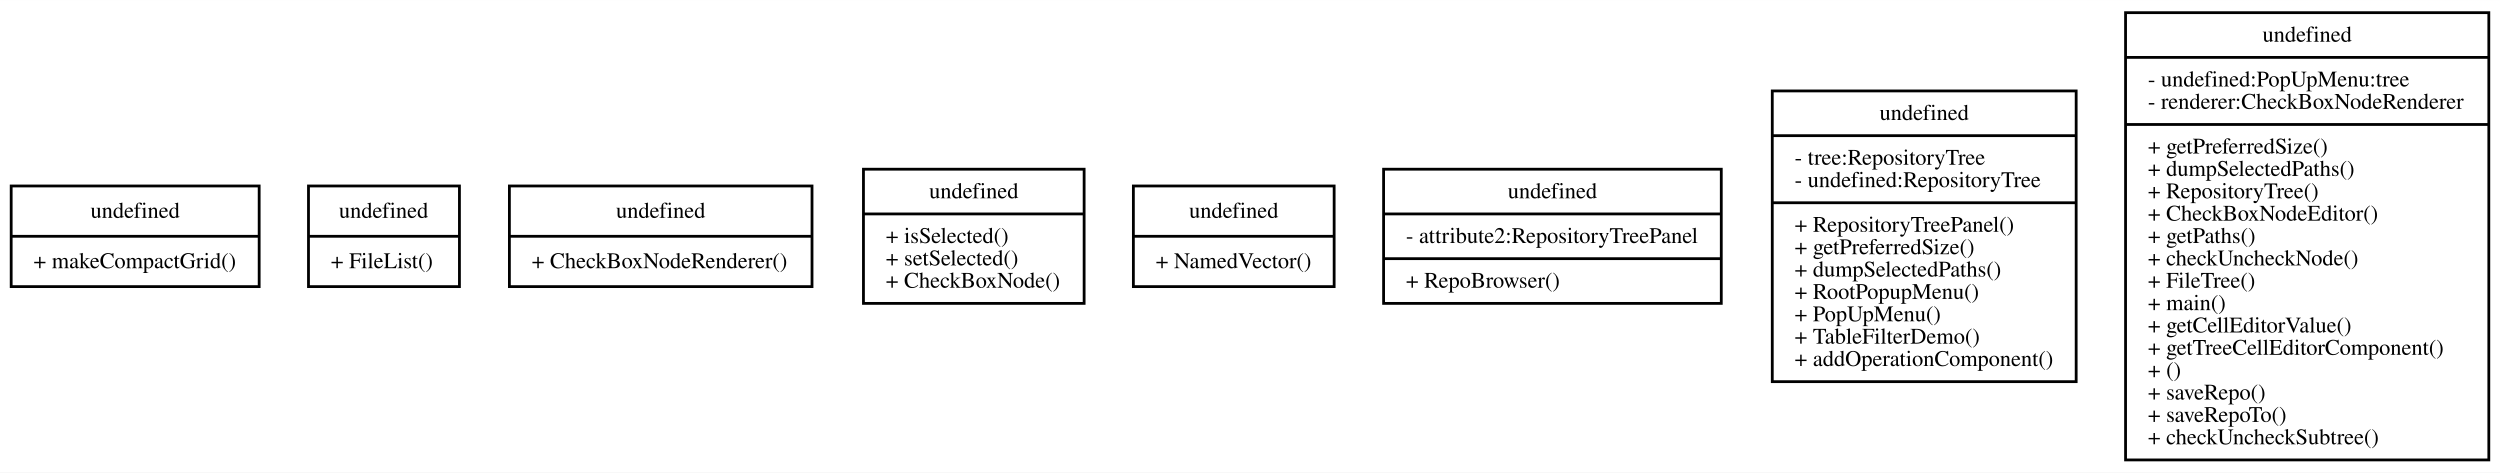
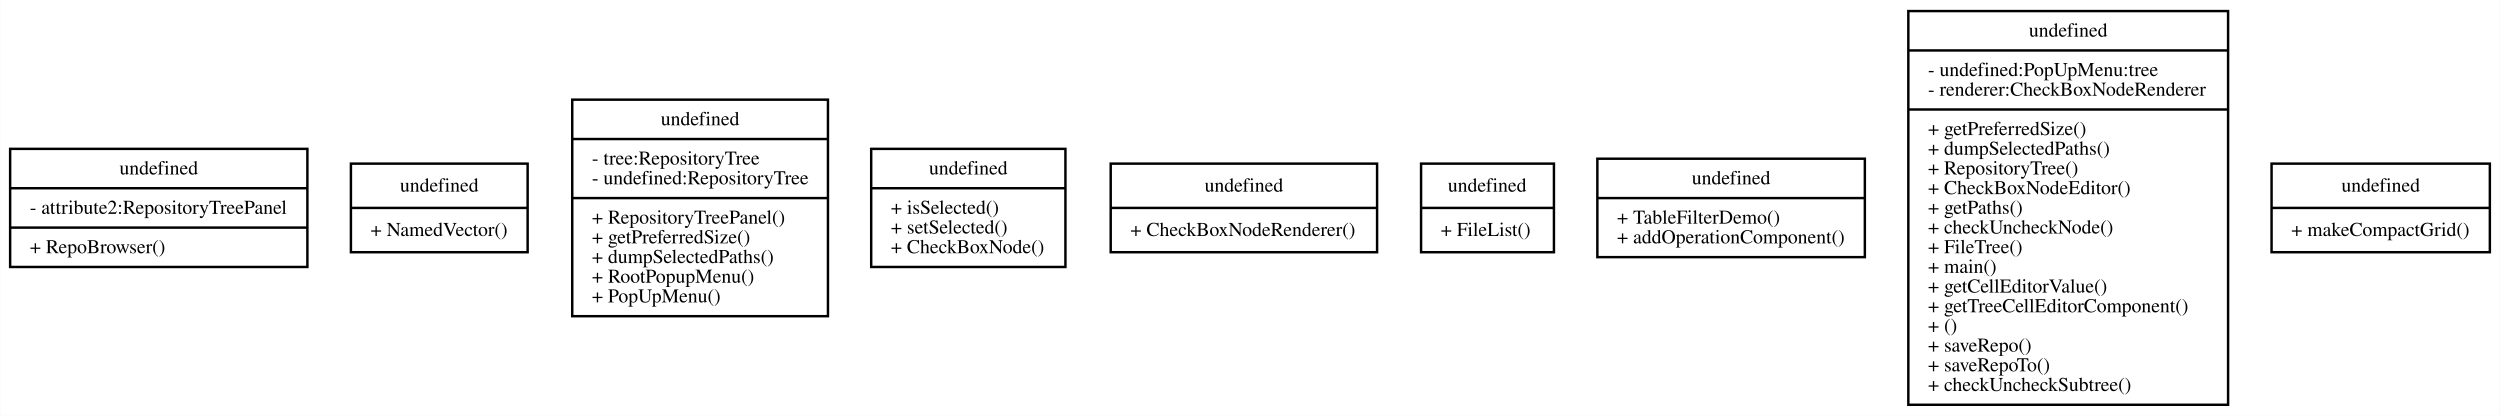
- <svg xmlns="http://www.w3.org/2000/svg" width="894pt" height="169pt" viewBox="0.00 0.00 894.33 169.00">
+ <svg xmlns="http://www.w3.org/2000/svg" width="1016pt" height="169pt" viewBox="0.00 0.00 1015.76 169.00">
  <g id="graph0" class="graph" transform="scale(1 1) rotate(0) translate(4 165)">
-     <polygon fill="#ffffff" stroke="transparent" points="-4,4 -4,-165 890.33,-165 890.33,4 -4,4" />
-     <g id="a86229ab58b574b908fb8471150e5bfc8" class="node">
-       <polygon fill="none" stroke="#000000" points="0,-62.5 0,-98.5 88.711,-98.5 88.711,-62.5 0,-62.5" />
-       <text text-anchor="middle" x="44.355" y="-87.1" font-family="Times,serif" font-size="8.00" fill="#000000">undefined</text>
-       <polyline fill="none" stroke="#000000" points="0,-80.5 88.711,-80.5 " />
-       <text text-anchor="start" x="8" y="-69.1" font-family="Times,serif" font-size="8.00" fill="#000000">+ makeCompactGrid()</text>
+     <polygon fill="#ffffff" stroke="transparent" points="-4,4 -4,-165 1011.756,-165 1011.756,4 -4,4" />
+     <g id="ab73799af45154f9fa34b66dee357ea9d" class="node">
+       <polygon fill="none" stroke="#000000" points="0,-56.5 0,-104.5 120.801,-104.5 120.801,-56.5 0,-56.5" />
+       <text text-anchor="middle" x="60.4" y="-94.1" font-family="Times,serif" font-size="8.00" fill="#000000">undefined</text>
+       <polyline fill="none" stroke="#000000" points="0,-88.5 120.801,-88.5 " />
+       <text text-anchor="start" x="8" y="-78.1" font-family="Times,serif" font-size="8.00" fill="#000000">- attribute2:RepositoryTreePanel</text>
+       <polyline fill="none" stroke="#000000" points="0,-72.5 120.801,-72.5 " />
+       <text text-anchor="start" x="8" y="-62.1" font-family="Times,serif" font-size="8.00" fill="#000000">+ RepoBrowser()</text>
    </g>
-     <g id="a751c159719474a0bae2412fe68315b10" class="node">
-       <polygon fill="none" stroke="#000000" points="106.356,-62.5 106.356,-98.5 160.356,-98.5 160.356,-62.5 106.356,-62.5" />
-       <text text-anchor="middle" x="133.221" y="-87.1" font-family="Times,serif" font-size="8.00" fill="#000000">undefined</text>
-       <polyline fill="none" stroke="#000000" points="106.356,-80.5 160.086,-80.5 " />
-       <text text-anchor="start" x="114.356" y="-69.1" font-family="Times,serif" font-size="8.00" fill="#000000">+ FileList()</text>
+     <g id="a2965cb1472ac4da7899cafa519cf2b50" class="node">
+       <polygon fill="none" stroke="#000000" points="138.49,-62.5 138.49,-98.5 210.31,-98.5 210.31,-62.5 138.49,-62.5" />
+       <text text-anchor="middle" x="174.4" y="-87.1" font-family="Times,serif" font-size="8.00" fill="#000000">undefined</text>
+       <polyline fill="none" stroke="#000000" points="138.49,-80.5 210.31,-80.5 " />
+       <text text-anchor="start" x="146.49" y="-69.1" font-family="Times,serif" font-size="8.00" fill="#000000">+ NamedVector()</text>
    </g>
-     <g id="af4f67714487049fdb24ef7aff22a60da" class="node">
-       <polygon fill="none" stroke="#000000" points="178.227,-62.5 178.227,-98.5 286.484,-98.5 286.484,-62.5 178.227,-62.5" />
-       <text text-anchor="middle" x="232.356" y="-87.1" font-family="Times,serif" font-size="8.00" fill="#000000">undefined</text>
-       <polyline fill="none" stroke="#000000" points="178.227,-80.5 286.484,-80.5 " />
-       <text text-anchor="start" x="186.227" y="-69.1" font-family="Times,serif" font-size="8.00" fill="#000000">+ CheckBoxNodeRenderer()</text>
+     <g id="a21a7ff41ef6d4a969d5bd063f76025d4" class="node">
+       <polygon fill="none" stroke="#000000" points="228.44,-36.5 228.44,-124.5 332.361,-124.5 332.361,-36.5 228.44,-36.5" />
+       <text text-anchor="middle" x="280.4" y="-114.1" font-family="Times,serif" font-size="8.00" fill="#000000">undefined</text>
+       <polyline fill="none" stroke="#000000" points="228.44,-108.5 332.361,-108.5 " />
+       <text text-anchor="start" x="236.44" y="-98.1" font-family="Times,serif" font-size="8.00" fill="#000000">- tree:RepositoryTree</text>
+       <text text-anchor="start" x="236.44" y="-90.1" font-family="Times,serif" font-size="8.00" fill="#000000">- undefined:RepositoryTree</text>
+       <polyline fill="none" stroke="#000000" points="228.44,-84.5 332.361,-84.5 " />
+       <text text-anchor="start" x="236.44" y="-74.1" font-family="Times,serif" font-size="8.00" fill="#000000">+ RepositoryTreePanel()</text>
+       <text text-anchor="start" x="236.44" y="-66.1" font-family="Times,serif" font-size="8.00" fill="#000000">+ getPreferredSize()</text>
+       <text text-anchor="start" x="236.44" y="-58.1" font-family="Times,serif" font-size="8.00" fill="#000000">+ dumpSelectedPaths()</text>
+       <text text-anchor="start" x="236.44" y="-50.1" font-family="Times,serif" font-size="8.00" fill="#000000">+ RootPopupMenu()</text>
+       <text text-anchor="start" x="236.44" y="-42.1" font-family="Times,serif" font-size="8.00" fill="#000000">+ PopUpMenu()</text>
    </g>
-     <g id="a542a3f5af2d049a99cd6c0420d42c75d" class="node">
-       <polygon fill="none" stroke="#000000" points="304.885,-56.5 304.885,-104.5 383.826,-104.5 383.826,-56.5 304.885,-56.5" />
-       <text text-anchor="middle" x="344.356" y="-94.1" font-family="Times,serif" font-size="8.00" fill="#000000">undefined</text>
-       <polyline fill="none" stroke="#000000" points="304.885,-88.5 383.826,-88.5 " />
-       <text text-anchor="start" x="312.885" y="-78.1" font-family="Times,serif" font-size="8.00" fill="#000000">+ isSelected()</text>
-       <text text-anchor="start" x="312.885" y="-70.1" font-family="Times,serif" font-size="8.00" fill="#000000">+ setSelected()</text>
-       <text text-anchor="start" x="312.885" y="-62.1" font-family="Times,serif" font-size="8.00" fill="#000000">+ CheckBoxNode()</text>
+     <g id="a466141bbdd104f66b86935cea55d791f" class="node">
+       <polygon fill="none" stroke="#000000" points="349.93,-56.5 349.93,-104.5 428.871,-104.5 428.871,-56.5 349.93,-56.5" />
+       <text text-anchor="middle" x="389.4" y="-94.1" font-family="Times,serif" font-size="8.00" fill="#000000">undefined</text>
+       <polyline fill="none" stroke="#000000" points="349.93,-88.5 428.871,-88.5 " />
+       <text text-anchor="start" x="357.93" y="-78.1" font-family="Times,serif" font-size="8.00" fill="#000000">+ isSelected()</text>
+       <text text-anchor="start" x="357.93" y="-70.1" font-family="Times,serif" font-size="8.00" fill="#000000">+ setSelected()</text>
+       <text text-anchor="start" x="357.93" y="-62.1" font-family="Times,serif" font-size="8.00" fill="#000000">+ CheckBoxNode()</text>
    </g>
-     <g id="ab4c1139833714cc98548b6223d9cfb36" class="node">
-       <polygon fill="none" stroke="#000000" points="401.445,-62.5 401.445,-98.5 473.266,-98.5 473.266,-62.5 401.445,-62.5" />
-       <text text-anchor="middle" x="437.356" y="-87.1" font-family="Times,serif" font-size="8.00" fill="#000000">undefined</text>
-       <polyline fill="none" stroke="#000000" points="401.445,-80.5 473.266,-80.5 " />
-       <text text-anchor="start" x="409.445" y="-69.1" font-family="Times,serif" font-size="8.00" fill="#000000">+ NamedVector()</text>
+     <g id="a1b154e0b5d3c4cc5b21bd05daa94b82f" class="node">
+       <polygon fill="none" stroke="#000000" points="447.272,-62.5 447.272,-98.5 555.529,-98.5 555.529,-62.5 447.272,-62.5" />
+       <text text-anchor="middle" x="501.4" y="-87.1" font-family="Times,serif" font-size="8.00" fill="#000000">undefined</text>
+       <polyline fill="none" stroke="#000000" points="447.272,-80.5 555.529,-80.5 " />
+       <text text-anchor="start" x="455.272" y="-69.1" font-family="Times,serif" font-size="8.00" fill="#000000">+ CheckBoxNodeRenderer()</text>
    </g>
-     <g id="a1fb1061b6c914ddd863d6a268f60953f" class="node">
-       <polygon fill="none" stroke="#000000" points="490.955,-56.5 490.955,-104.5 611.756,-104.5 611.756,-56.5 490.955,-56.5" />
-       <text text-anchor="middle" x="551.356" y="-94.1" font-family="Times,serif" font-size="8.00" fill="#000000">undefined</text>
-       <polyline fill="none" stroke="#000000" points="490.955,-88.5 611.756,-88.5 " />
-       <text text-anchor="start" x="498.955" y="-78.1" font-family="Times,serif" font-size="8.00" fill="#000000">- attribute2:RepositoryTreePanel</text>
-       <polyline fill="none" stroke="#000000" points="490.955,-72.5 611.756,-72.5 " />
-       <text text-anchor="start" x="498.955" y="-62.1" font-family="Times,serif" font-size="8.00" fill="#000000">+ RepoBrowser()</text>
+     <g id="acee36c637dd44394a7e7eda4551ae35c" class="node">
+       <polygon fill="none" stroke="#000000" points="573.4,-62.5 573.4,-98.5 627.4,-98.5 627.4,-62.5 573.4,-62.5" />
+       <text text-anchor="middle" x="600.266" y="-87.1" font-family="Times,serif" font-size="8.00" fill="#000000">undefined</text>
+       <polyline fill="none" stroke="#000000" points="573.4,-80.5 627.131,-80.5 " />
+       <text text-anchor="start" x="581.4" y="-69.1" font-family="Times,serif" font-size="8.00" fill="#000000">+ FileList()</text>
    </g>
-     <g id="a8660993f50cc414ba73091749aa573e9" class="node">
-       <polygon fill="none" stroke="#000000" points="630,-28.5 630,-132.5 738.711,-132.5 738.711,-28.5 630,-28.5" />
-       <text text-anchor="middle" x="684.356" y="-122.1" font-family="Times,serif" font-size="8.00" fill="#000000">undefined</text>
-       <polyline fill="none" stroke="#000000" points="630,-116.5 738.711,-116.5 " />
-       <text text-anchor="start" x="638" y="-106.1" font-family="Times,serif" font-size="8.00" fill="#000000">- tree:RepositoryTree</text>
-       <text text-anchor="start" x="638" y="-98.1" font-family="Times,serif" font-size="8.00" fill="#000000">- undefined:RepositoryTree</text>
-       <polyline fill="none" stroke="#000000" points="630,-92.5 738.711,-92.5 " />
-       <text text-anchor="start" x="638" y="-82.1" font-family="Times,serif" font-size="8.00" fill="#000000">+ RepositoryTreePanel()</text>
-       <text text-anchor="start" x="638" y="-74.1" font-family="Times,serif" font-size="8.00" fill="#000000">+ getPreferredSize()</text>
-       <text text-anchor="start" x="638" y="-66.1" font-family="Times,serif" font-size="8.00" fill="#000000">+ dumpSelectedPaths()</text>
-       <text text-anchor="start" x="638" y="-58.1" font-family="Times,serif" font-size="8.00" fill="#000000">+ RootPopupMenu()</text>
-       <text text-anchor="start" x="638" y="-50.1" font-family="Times,serif" font-size="8.00" fill="#000000">+ PopUpMenu()</text>
-       <text text-anchor="start" x="638" y="-42.1" font-family="Times,serif" font-size="8.00" fill="#000000">+ TableFilterDemo()</text>
-       <text text-anchor="start" x="638" y="-34.1" font-family="Times,serif" font-size="8.00" fill="#000000">+ addOperationComponent()</text>
+     <g id="a23176ecb7ecb44e29769af87dc4536d9" class="node">
+       <polygon fill="none" stroke="#000000" points="645.045,-60.5 645.045,-100.5 753.756,-100.5 753.756,-60.5 645.045,-60.5" />
+       <text text-anchor="middle" x="699.4" y="-90.1" font-family="Times,serif" font-size="8.00" fill="#000000">undefined</text>
+       <polyline fill="none" stroke="#000000" points="645.045,-84.5 753.756,-84.5 " />
+       <text text-anchor="start" x="653.045" y="-74.1" font-family="Times,serif" font-size="8.00" fill="#000000">+ TableFilterDemo()</text>
+       <text text-anchor="start" x="653.045" y="-66.1" font-family="Times,serif" font-size="8.00" fill="#000000">+ addOperationComponent()</text>
    </g>
-     <g id="aac945191a27a408088c69bd6c6a39a00" class="node">
-       <polygon fill="none" stroke="#000000" points="756.381,-.5 756.381,-160.5 886.33,-160.5 886.33,-.5 756.381,-.5" />
-       <text text-anchor="middle" x="821.356" y="-150.1" font-family="Times,serif" font-size="8.00" fill="#000000">undefined</text>
-       <polyline fill="none" stroke="#000000" points="756.381,-144.5 886.33,-144.5 " />
-       <text text-anchor="start" x="764.381" y="-134.1" font-family="Times,serif" font-size="8.00" fill="#000000">- undefined:PopUpMenu:tree</text>
-       <text text-anchor="start" x="764.381" y="-126.1" font-family="Times,serif" font-size="8.00" fill="#000000">- renderer:CheckBoxNodeRenderer</text>
-       <polyline fill="none" stroke="#000000" points="756.381,-120.5 886.33,-120.5 " />
-       <text text-anchor="start" x="764.381" y="-110.1" font-family="Times,serif" font-size="8.00" fill="#000000">+ getPreferredSize()</text>
-       <text text-anchor="start" x="764.381" y="-102.1" font-family="Times,serif" font-size="8.00" fill="#000000">+ dumpSelectedPaths()</text>
-       <text text-anchor="start" x="764.381" y="-94.1" font-family="Times,serif" font-size="8.00" fill="#000000">+ RepositoryTree()</text>
-       <text text-anchor="start" x="764.381" y="-86.1" font-family="Times,serif" font-size="8.00" fill="#000000">+ CheckBoxNodeEditor()</text>
-       <text text-anchor="start" x="764.381" y="-78.1" font-family="Times,serif" font-size="8.00" fill="#000000">+ getPaths()</text>
-       <text text-anchor="start" x="764.381" y="-70.1" font-family="Times,serif" font-size="8.00" fill="#000000">+ checkUncheckNode()</text>
-       <text text-anchor="start" x="764.381" y="-62.1" font-family="Times,serif" font-size="8.00" fill="#000000">+ FileTree()</text>
-       <text text-anchor="start" x="764.381" y="-54.1" font-family="Times,serif" font-size="8.00" fill="#000000">+ main()</text>
-       <text text-anchor="start" x="764.381" y="-46.1" font-family="Times,serif" font-size="8.00" fill="#000000">+ getCellEditorValue()</text>
-       <text text-anchor="start" x="764.381" y="-38.1" font-family="Times,serif" font-size="8.00" fill="#000000">+ getTreeCellEditorComponent()</text>
-       <text text-anchor="start" x="764.381" y="-30.1" font-family="Times,serif" font-size="8.00" fill="#000000">+ ()</text>
-       <text text-anchor="start" x="764.381" y="-22.1" font-family="Times,serif" font-size="8.00" fill="#000000">+ saveRepo()</text>
-       <text text-anchor="start" x="764.381" y="-14.1" font-family="Times,serif" font-size="8.00" fill="#000000">+ saveRepoTo()</text>
-       <text text-anchor="start" x="764.381" y="-6.1" font-family="Times,serif" font-size="8.00" fill="#000000">+ checkUncheckSubtree()</text>
+     <g id="ace49557f4e004ea18cb5fe5cbb129c6d" class="node">
+       <polygon fill="none" stroke="#000000" points="771.426,-.5 771.426,-160.5 901.375,-160.5 901.375,-.5 771.426,-.5" />
+       <text text-anchor="middle" x="836.4" y="-150.1" font-family="Times,serif" font-size="8.00" fill="#000000">undefined</text>
+       <polyline fill="none" stroke="#000000" points="771.426,-144.5 901.375,-144.5 " />
+       <text text-anchor="start" x="779.426" y="-134.1" font-family="Times,serif" font-size="8.00" fill="#000000">- undefined:PopUpMenu:tree</text>
+       <text text-anchor="start" x="779.426" y="-126.1" font-family="Times,serif" font-size="8.00" fill="#000000">- renderer:CheckBoxNodeRenderer</text>
+       <polyline fill="none" stroke="#000000" points="771.426,-120.5 901.375,-120.5 " />
+       <text text-anchor="start" x="779.426" y="-110.1" font-family="Times,serif" font-size="8.00" fill="#000000">+ getPreferredSize()</text>
+       <text text-anchor="start" x="779.426" y="-102.1" font-family="Times,serif" font-size="8.00" fill="#000000">+ dumpSelectedPaths()</text>
+       <text text-anchor="start" x="779.426" y="-94.1" font-family="Times,serif" font-size="8.00" fill="#000000">+ RepositoryTree()</text>
+       <text text-anchor="start" x="779.426" y="-86.1" font-family="Times,serif" font-size="8.00" fill="#000000">+ CheckBoxNodeEditor()</text>
+       <text text-anchor="start" x="779.426" y="-78.1" font-family="Times,serif" font-size="8.00" fill="#000000">+ getPaths()</text>
+       <text text-anchor="start" x="779.426" y="-70.1" font-family="Times,serif" font-size="8.00" fill="#000000">+ checkUncheckNode()</text>
+       <text text-anchor="start" x="779.426" y="-62.1" font-family="Times,serif" font-size="8.00" fill="#000000">+ FileTree()</text>
+       <text text-anchor="start" x="779.426" y="-54.1" font-family="Times,serif" font-size="8.00" fill="#000000">+ main()</text>
+       <text text-anchor="start" x="779.426" y="-46.1" font-family="Times,serif" font-size="8.00" fill="#000000">+ getCellEditorValue()</text>
+       <text text-anchor="start" x="779.426" y="-38.1" font-family="Times,serif" font-size="8.00" fill="#000000">+ getTreeCellEditorComponent()</text>
+       <text text-anchor="start" x="779.426" y="-30.1" font-family="Times,serif" font-size="8.00" fill="#000000">+ ()</text>
+       <text text-anchor="start" x="779.426" y="-22.1" font-family="Times,serif" font-size="8.00" fill="#000000">+ saveRepo()</text>
+       <text text-anchor="start" x="779.426" y="-14.1" font-family="Times,serif" font-size="8.00" fill="#000000">+ saveRepoTo()</text>
+       <text text-anchor="start" x="779.426" y="-6.1" font-family="Times,serif" font-size="8.00" fill="#000000">+ checkUncheckSubtree()</text>
+     </g>
+     <g id="a9094696b44004c68b410d1a6fc871a36" class="node">
+       <polygon fill="none" stroke="#000000" points="919.045,-62.5 919.045,-98.5 1007.756,-98.5 1007.756,-62.5 919.045,-62.5" />
+       <text text-anchor="middle" x="963.4" y="-87.1" font-family="Times,serif" font-size="8.00" fill="#000000">undefined</text>
+       <polyline fill="none" stroke="#000000" points="919.045,-80.5 1007.756,-80.5 " />
+       <text text-anchor="start" x="927.045" y="-69.1" font-family="Times,serif" font-size="8.00" fill="#000000">+ makeCompactGrid()</text>
    </g>
  </g>
</svg>
